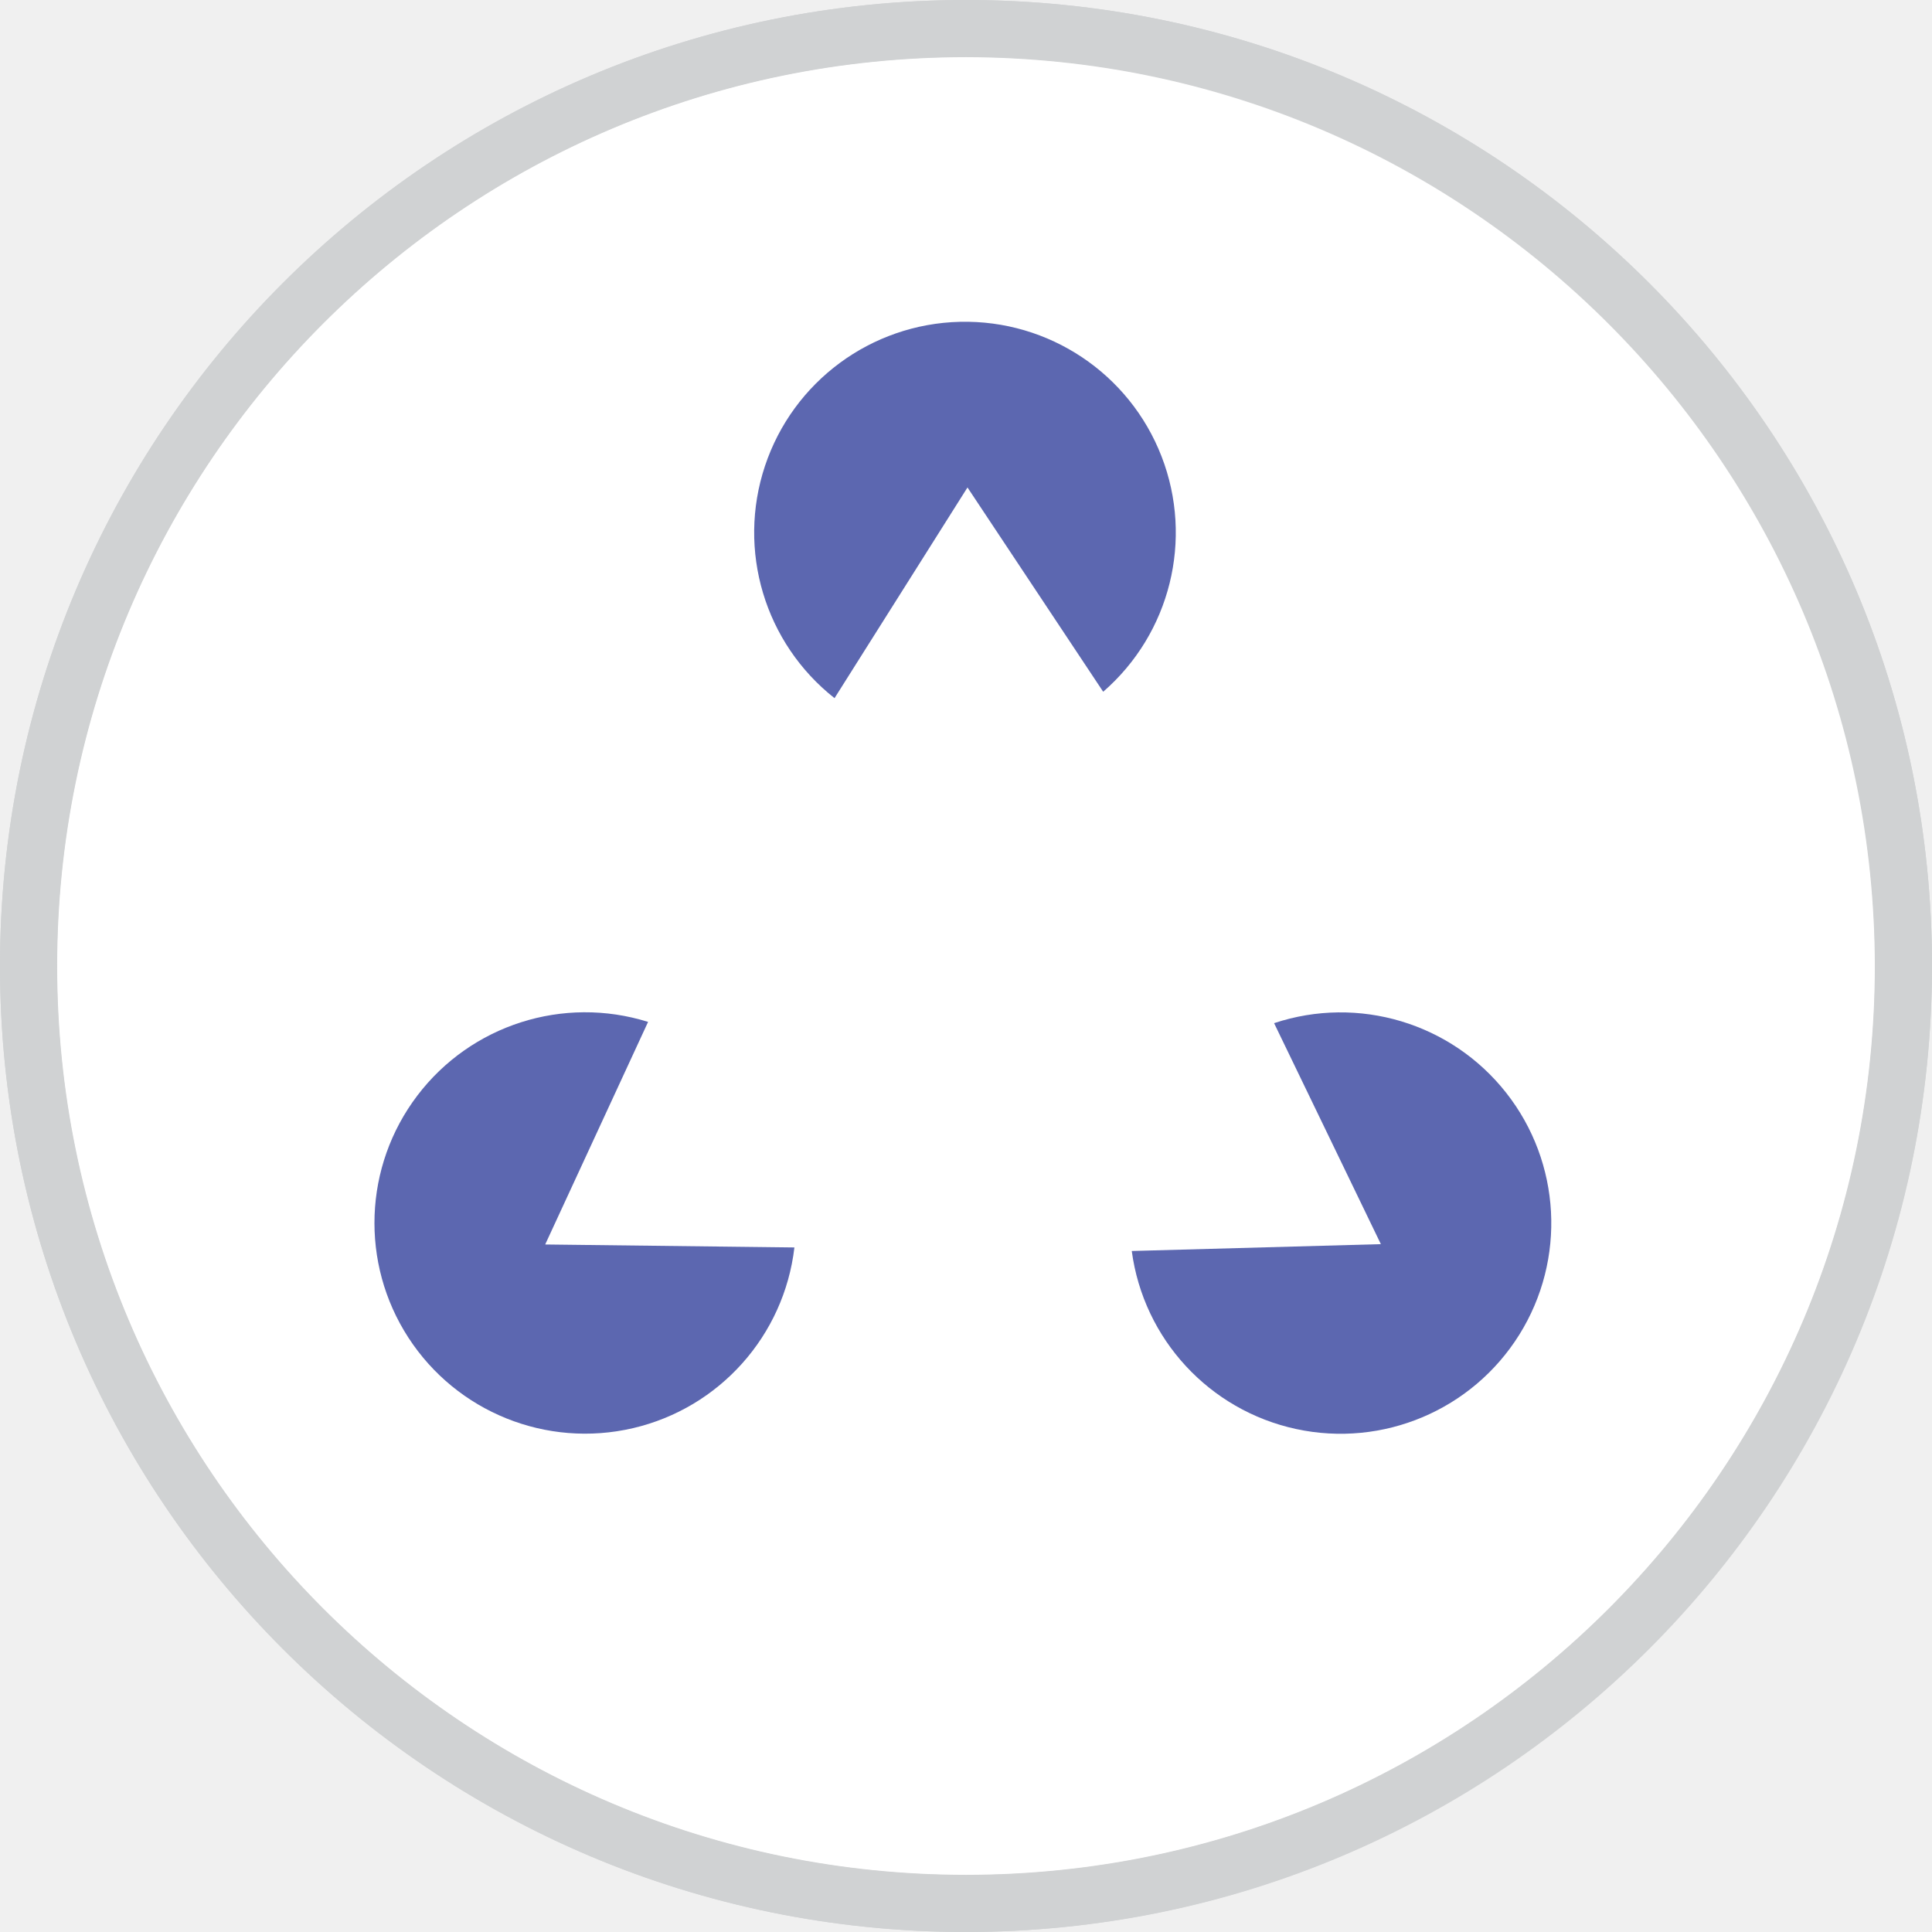
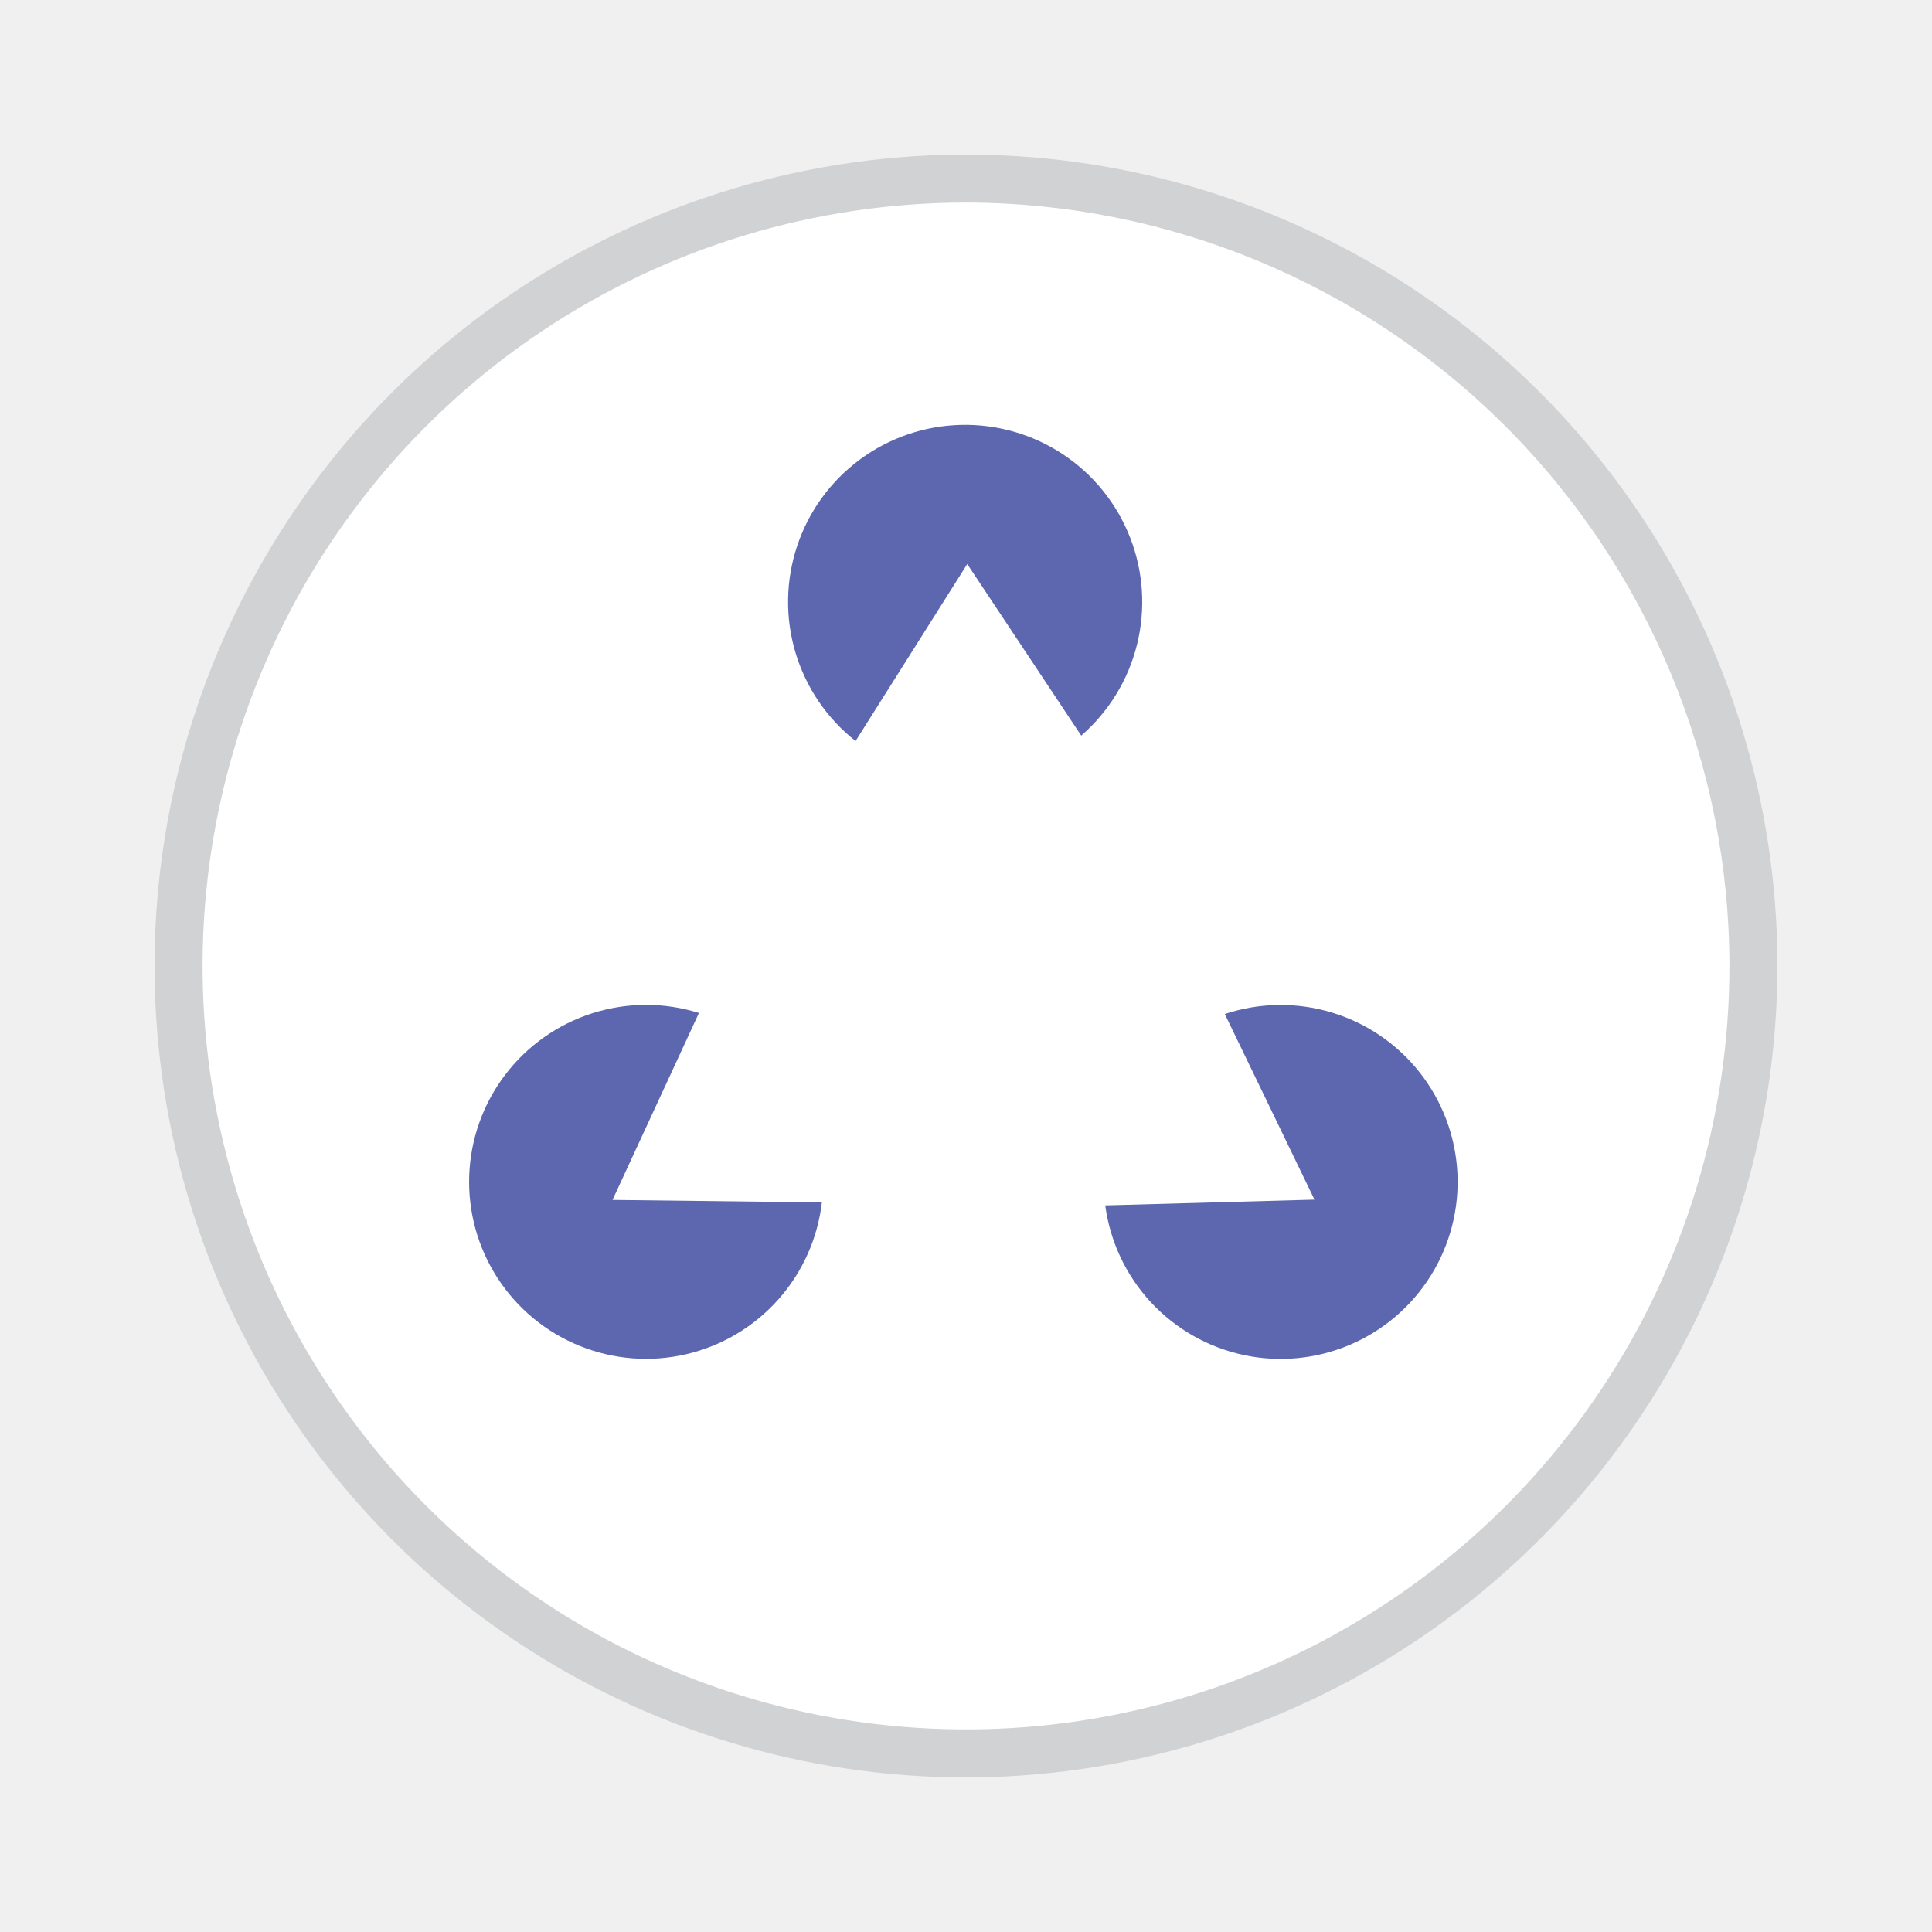
- <svg xmlns="http://www.w3.org/2000/svg" id="svg18" width="800" height="800" version="1.1" viewBox="0 0 800 800">
-   <defs id="defs4">
-     <style id="style2">.cls-2{fill:#fff}.cls-3{fill:#d0d2d3}.cls-4{fill:#5c67b0}</style>
-     <filter style="color-interpolation-filters:sRGB" id="filter892" width="1" height="1" x="0" y="0">
-       <feGaussianBlur id="feGaussianBlur894" stdDeviation="0" />
-     </filter>
-   </defs>
-   <g id="layer1" style="display:inline">
-     <g id="layer3" style="display:inline;filter:url(#filter892)">
-       <circle style="fill:#fff;fill-opacity:1;stroke:#d0d2d3;stroke-width:23.538;stroke-miterlimit:4;stroke-dasharray:none;stroke-opacity:1" id="path896" cx="400" cy="400" r="388.231" />
-     </g>
-     <path id="path8" d="M 400,800 A 400,400 0 1 1 800,400 400.473,400.473 0 0 1 400,800 Z M 400,23.669 A 376.331,376.331 0 1 0 776.331,400 376.757,376.757 0 0 0 400,23.669 Z" class="cls-3" style="stroke-width:4.734;stroke-miterlimit:4;stroke-dasharray:none" />
-     <g id="g864">
-       <path id="path10" d="m 345.562,289.089 55.053,-87.243 56.189,84.592 a 87.29,87.29 0 1 0 -111.243,2.651 z" class="cls-4" style="stroke-width:4.734" />
-       <path id="path12" d="m 328.947,516.544 -103.195,-1.231 42.604,-92.166 a 87.243,87.243 0 1 0 60.592,93.396 z" class="cls-4" style="stroke-width:4.734" />
-       <path id="path14" d="m 468.639,518.012 103.148,-2.84 -44.213,-91.503 a 87.243,87.243 0 1 1 -58.935,94.343 z" class="cls-4" style="stroke-width:4.734" />
-     </g>
+ <svg xmlns="http://www.w3.org/2000/svg" fill="none" height="200" viewBox="0 0 200 200" width="200">
+   <path d="m100 181.528c45.027 0 81.529-36.501 81.529-81.528 0-45.027-36.502-81.528-81.529-81.528-45.027 0-81.528 36.502-81.528 81.528 0 45.027 36.502 81.528 81.528 81.528z" fill="#fff" stroke="#d0d2d3" stroke-width="4" />
+   <path d="m100 184c-16.614 0-32.854-4.926-46.668-14.157-13.814-9.23-24.58-22.349-30.938-37.698-6.358-15.349-8.021-32.238-4.78-48.532 3.241-16.294 11.241-31.262 22.989-43.009s26.715-19.748 43.009-22.989c16.294-3.241 33.184-1.578 48.532 4.78 15.349 6.358 28.468 17.124 37.698 30.938 9.231 13.814 14.157 30.054 14.157 46.668-.026 22.27-8.885 43.621-24.632 59.368s-37.098 24.606-59.368 24.632zm0-163.03c-15.63 0-30.91 4.635-43.906 13.319-12.996 8.684-23.126 21.027-29.107 35.467-5.981 14.441-7.547 30.331-4.497 45.661s10.576 29.412 21.629 40.464c11.053 11.053 25.134 18.58 40.464 21.629 15.33 3.049 31.221 1.484 45.661-4.497 14.441-5.982 26.784-16.111 35.468-29.107 8.684-12.997 13.319-28.276 13.319-43.907-.024-20.953-8.358-41.04-23.174-55.856s-34.903-23.15-55.856-23.173z" fill="#d0d2d3" />
+   <g fill="#5c67b0">
+     <path d="m88.568 76.709 11.561-18.321 11.8 17.764c2.849-2.473 4.865-5.766 5.774-9.427.909-3.662.666-7.515-.697-11.033-1.362-3.518-3.776-6.531-6.914-8.626-3.137-2.095-6.845-3.171-10.617-3.082-3.772.09-7.424 1.341-10.458 3.584s-5.303 5.366-6.495 8.946c-1.193 3.579-1.252 7.439-.17 11.054 1.082 3.614 3.253 6.807 6.217 9.142z" />
+     <path d="m85.079 124.474-21.671-.258 8.947-19.355c-3.597-1.126-7.455-1.115-11.045.032-3.591 1.146-6.741 3.373-9.02 6.375s-3.577 6.635-3.716 10.402c-.139 3.766.887 7.485 2.939 10.647 2.051 3.162 5.029 5.615 8.525 7.023s7.342 1.704 11.013.846c3.671-.858 6.987-2.826 9.498-5.638 2.51-2.812 4.093-6.33 4.531-10.074z" />
+     <path d="m114.414 124.782 21.661-.596-9.285-19.216c3.578-1.19 7.436-1.247 11.048-.164 3.611 1.084 6.8 3.255 9.132 6.218s3.693 6.573 3.897 10.338c.205 3.765-.758 7.501-2.755 10.699-1.998 3.198-4.934 5.702-8.407 7.169-3.473 1.468-7.314 1.829-11 1.033-3.685-.797-7.035-2.71-9.593-5.481-2.558-2.77-4.198-6.262-4.698-10z" />
  </g>
-   <circle id="circle6" cx="400" cy="400" r="388.166" class="cls-2" style="stroke-width:4.734;fill:#fff;fill-opacity:0" />
</svg>
